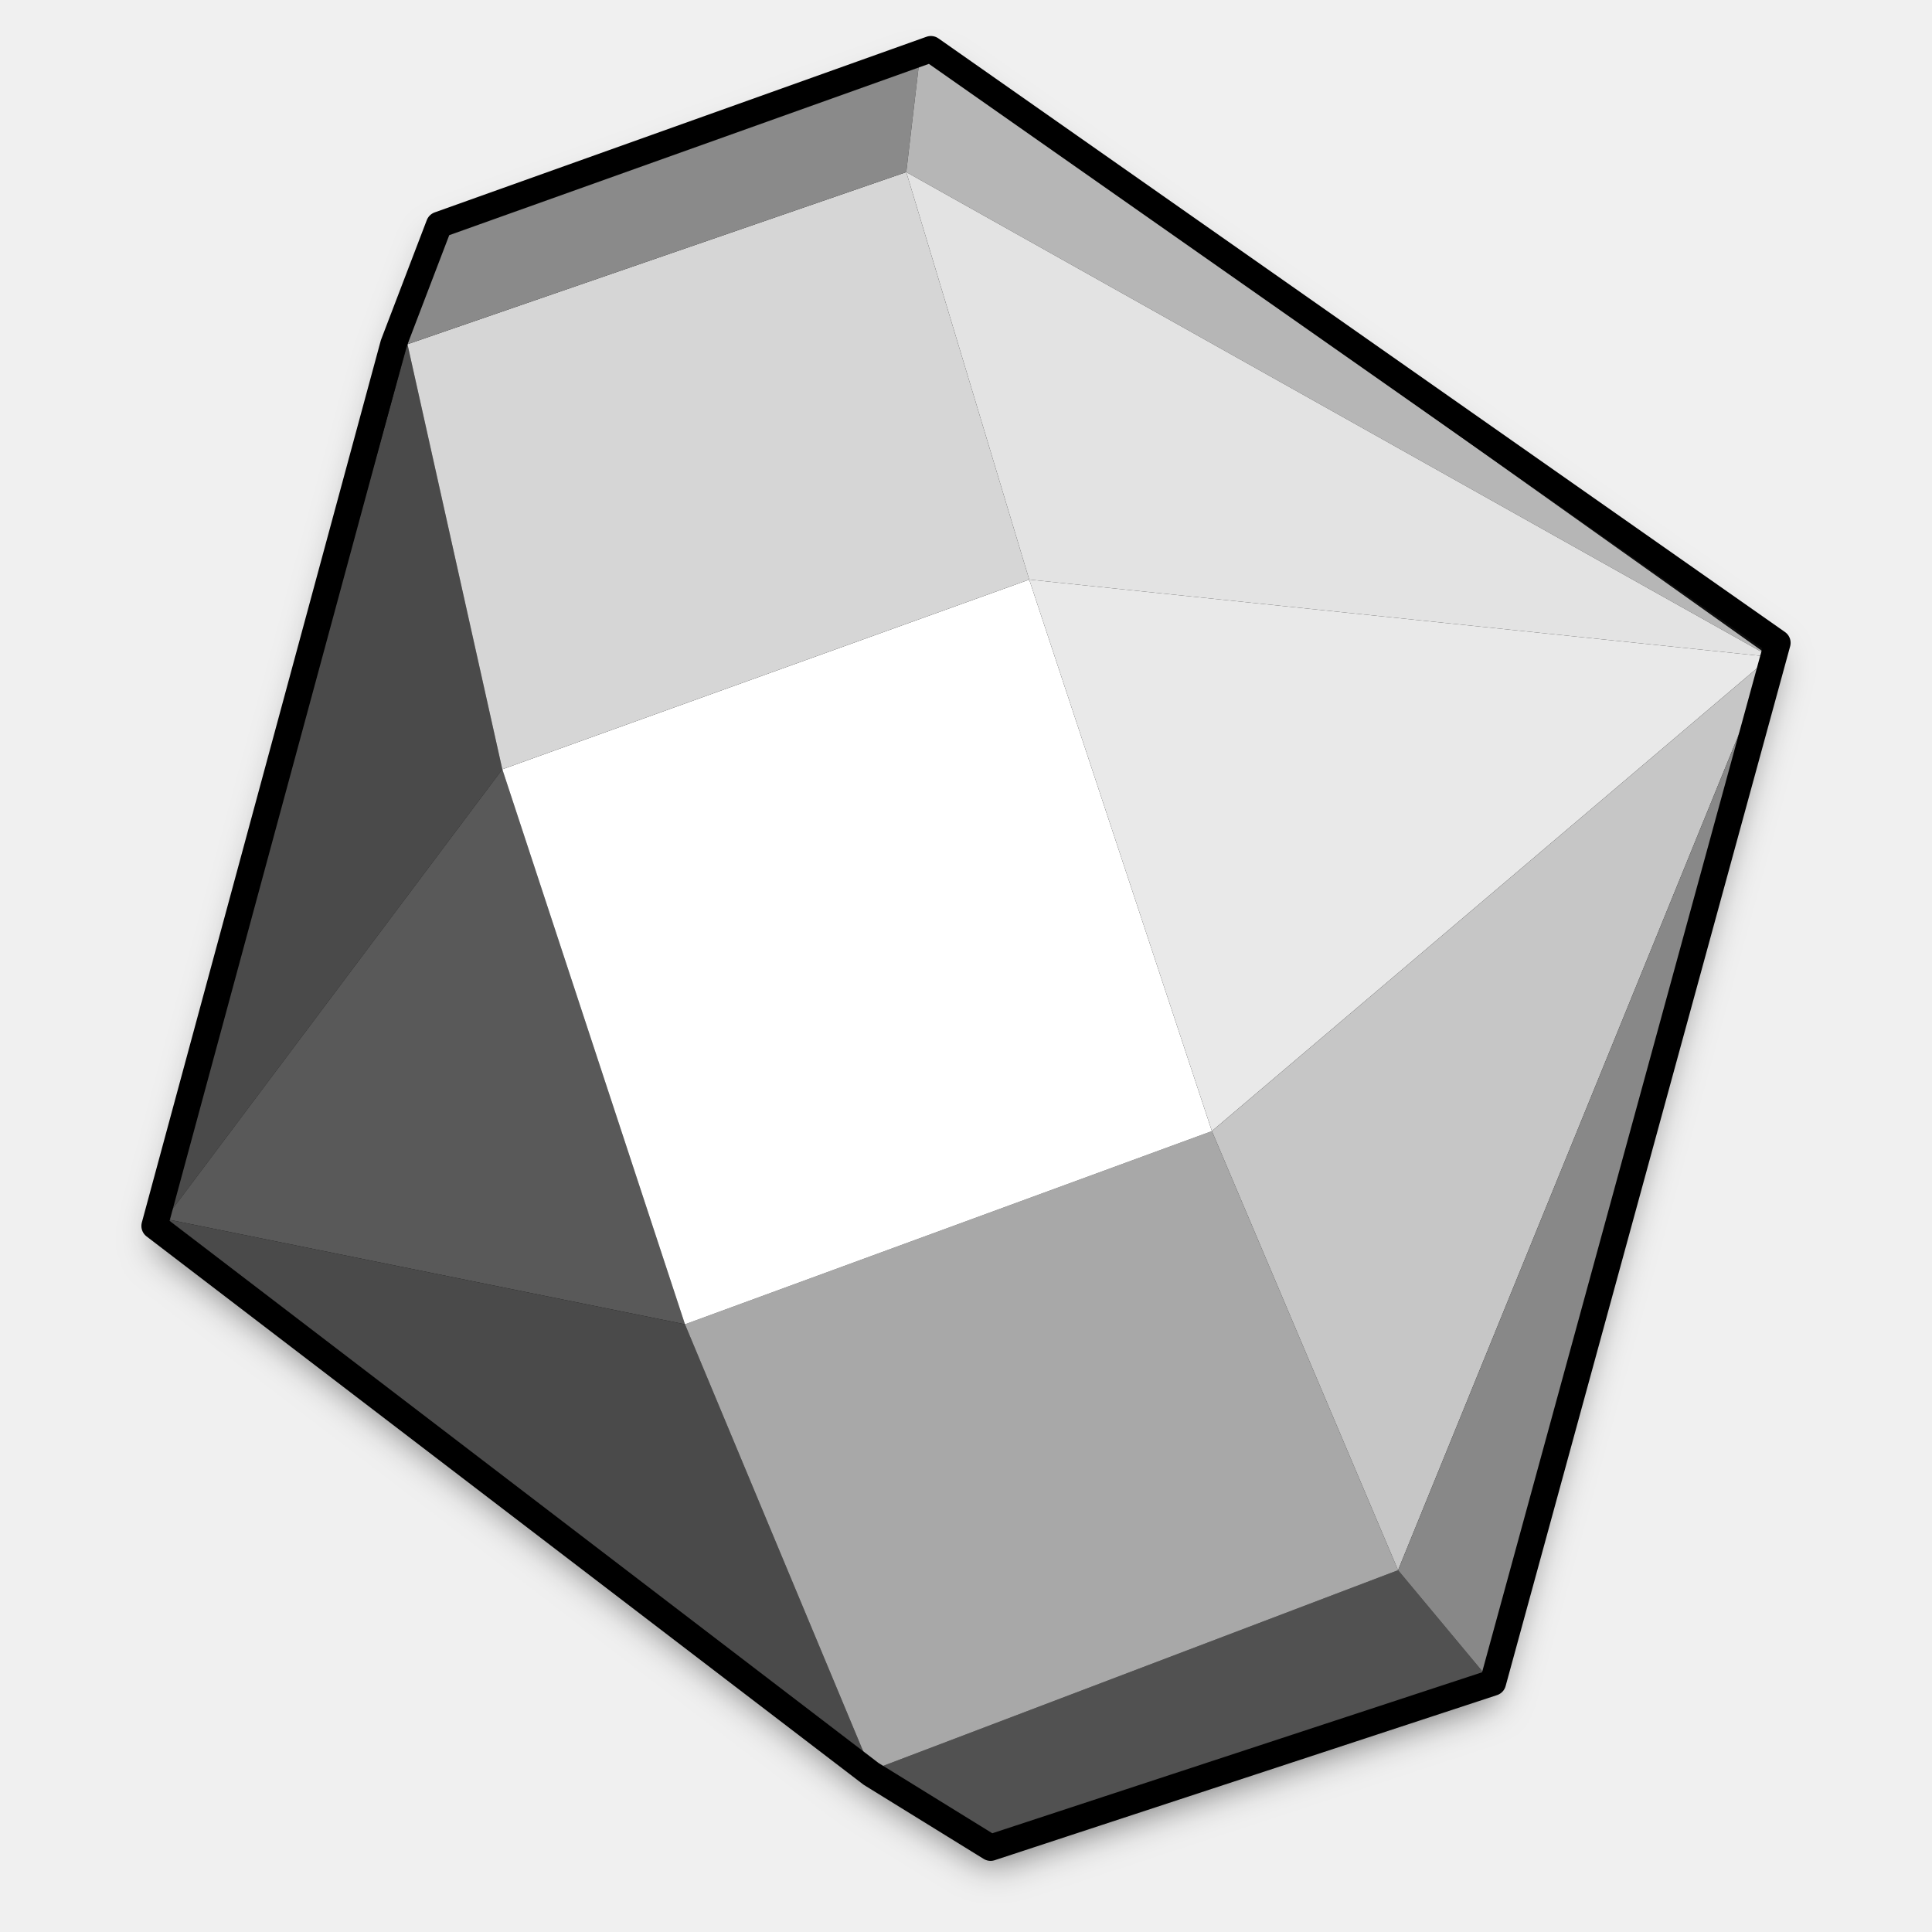
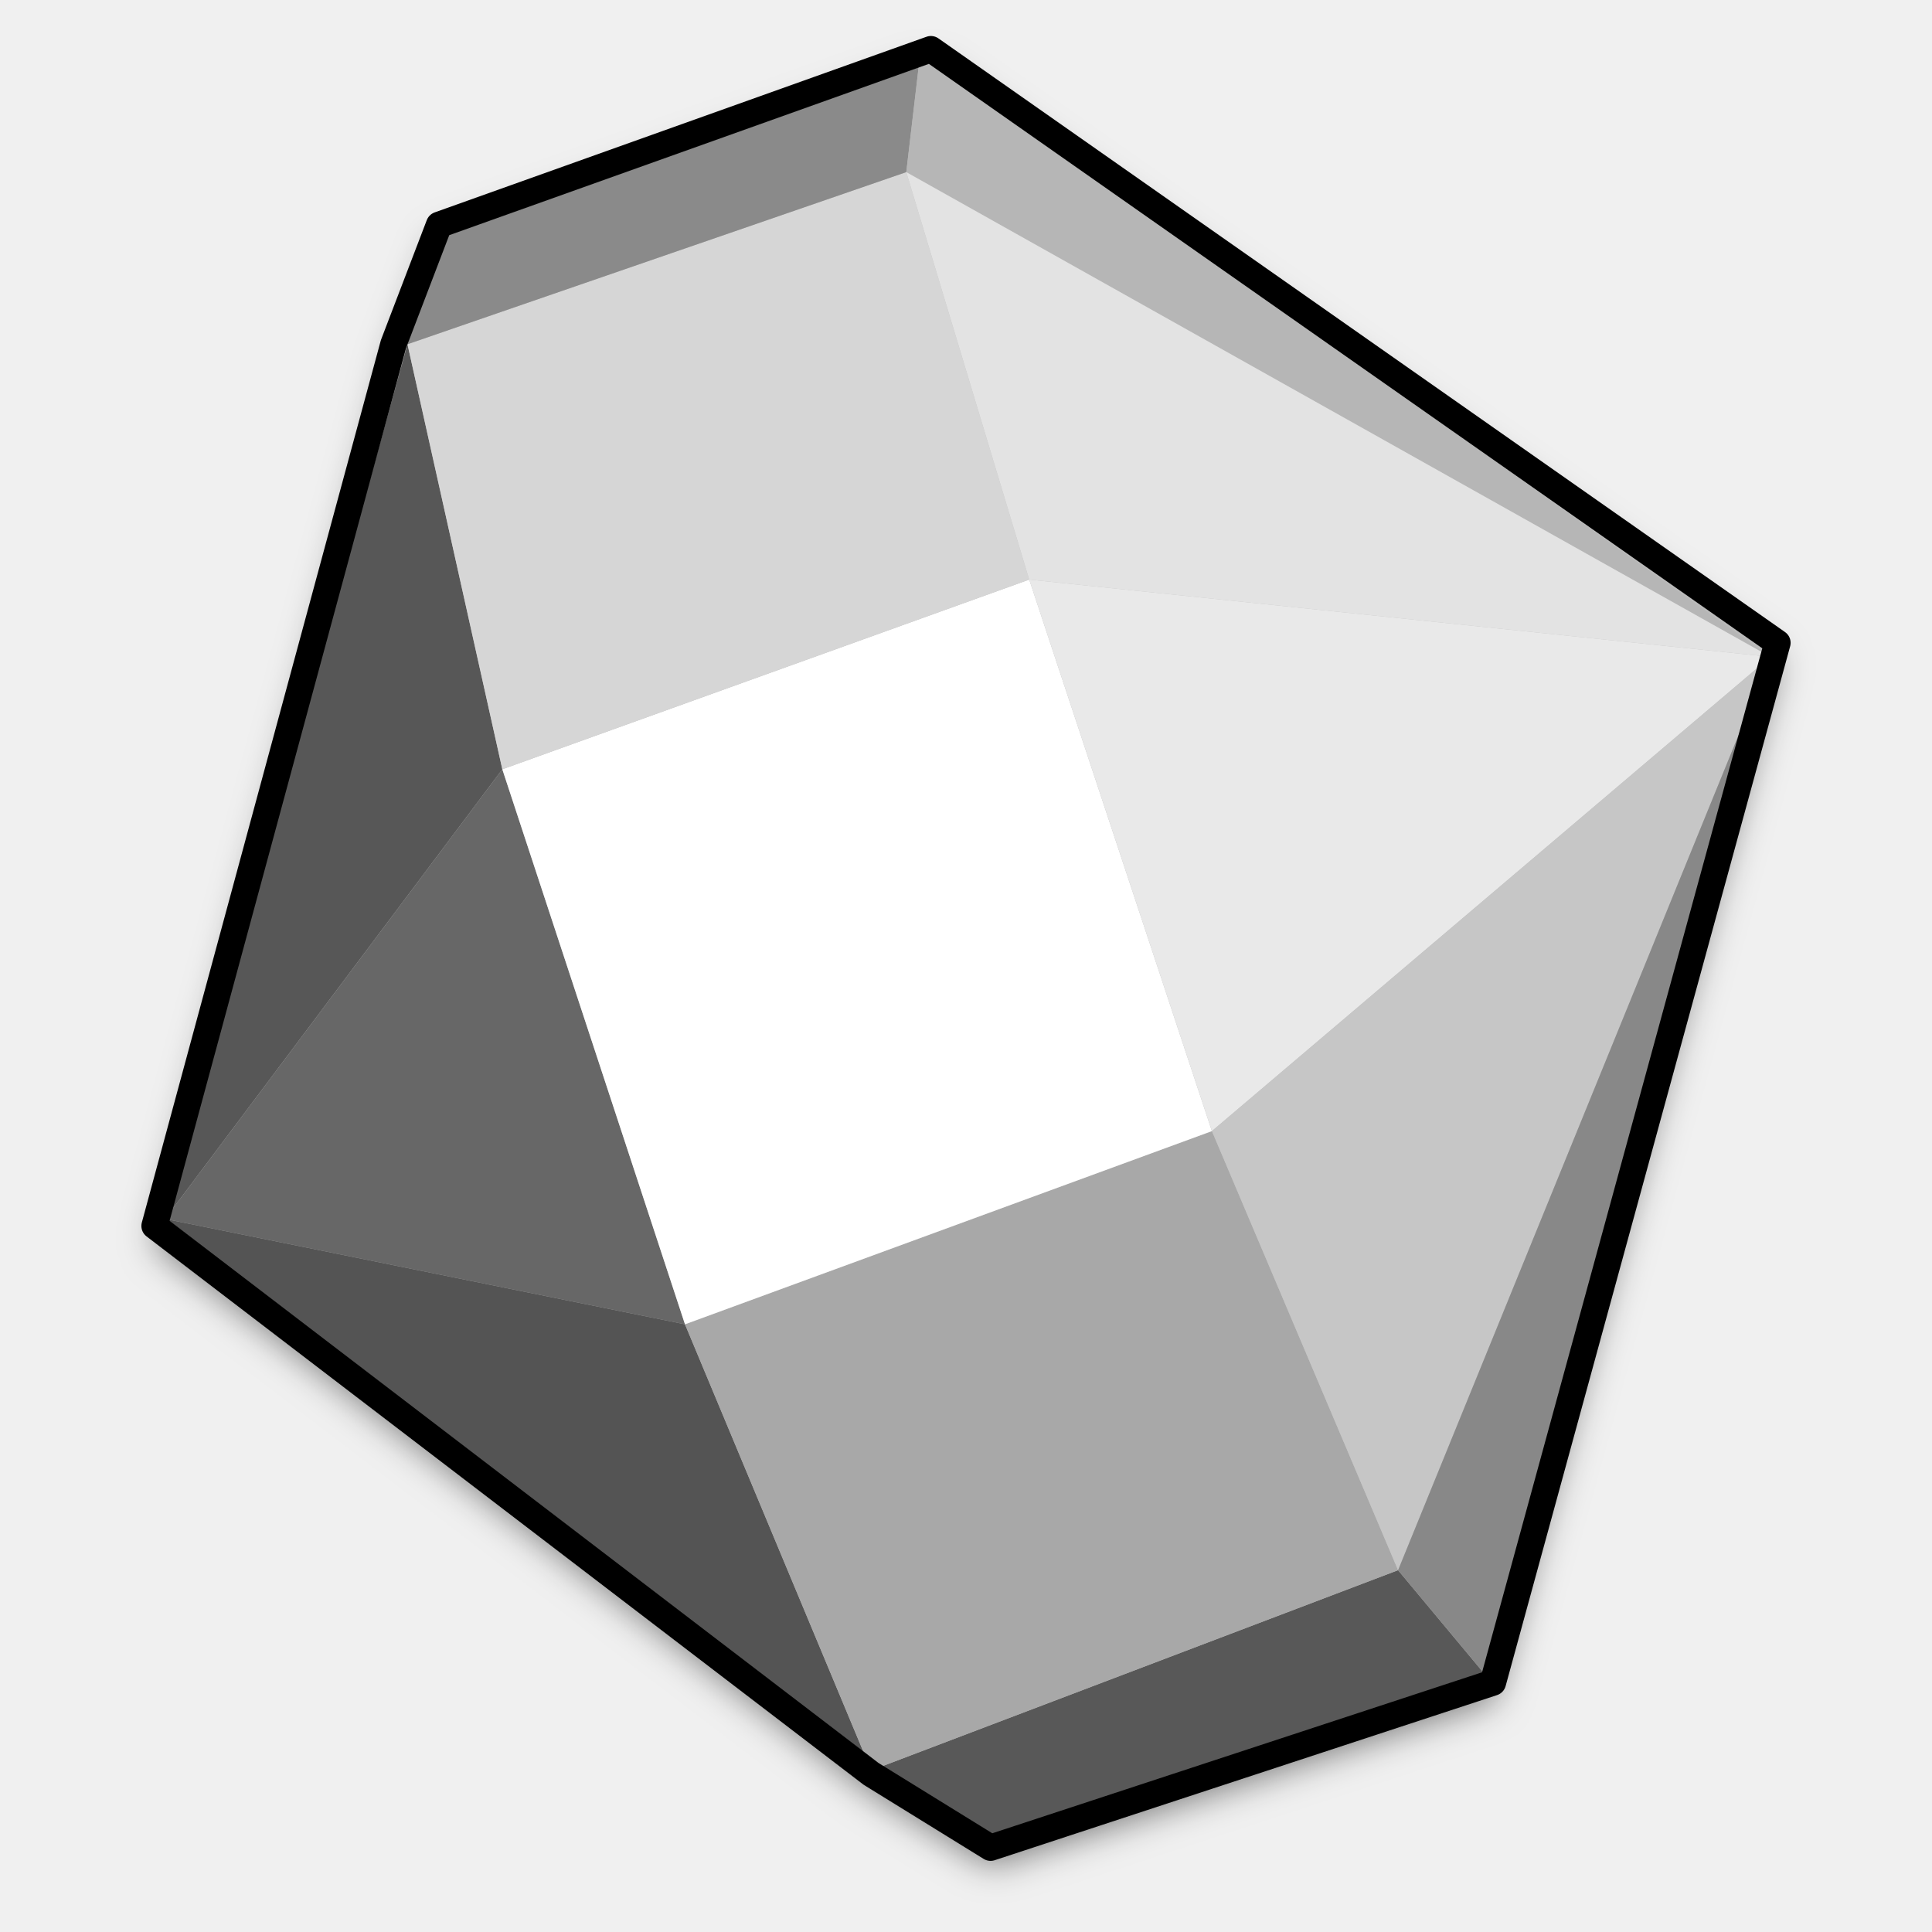
<svg xmlns="http://www.w3.org/2000/svg" viewBox="0 0 55 55">
  <style type="text/css">
- 		.st0{fill:#111;filter:url(#dropshadow);}
- 		.st1{fill:#4a4a4a;}
- 		.st2{fill:#595959;}
- 		.st3{fill:#4a4a4a;}
- 		.st4{fill:#515151;}
+ 		.st0{fill:#bbb;filter:url(#dropshadow);}
+ 		.st1{fill:#575757;}
+ 		.st2{fill:#676767;}
+ 		.st3{fill:#545454;}
+ 		.st4{fill:#585858;}
		.st5{fill:#A8A8A8;}
		.st6{fill:#FFFFFF;}
		.st7{fill:#D6D6D6;}
		.st8{fill:#8A8A8A;}
		.st9{fill:#B6B6B6;}
		.st10{fill:#E3E3E3;}
		.st11{fill:#E9E9E9;}
		.st12{fill:#C6C6C6;}
		.st13{fill:#888888;}
		.st14{fill:none;stroke:#000000;stroke-width:0.75;stroke-linejoin:round;stroke-miterlimit:10;}
	</style>
  <filter filterUnits="objectBoundingBox" id="dropshadow">
    <feOffset dx="0" dy=".5" in="SourceAlpha" result="defappShadowOffsetOuter1" />
    <feGaussianBlur stdDeviation=".5" in="defappShadowOffsetOuter1" result="defappShadowBlurOuter1" />
    <feColorMatrix values="0 0 0 0 0   0 0 0 0 0   0 0 0 0 0  0 0 0 0.5 0" type="matrix" in="defappShadowBlurOuter1" result="defappShadowMatrixOuter1" />
    <feMerge>
      <feMergeNode in="defappShadowMatrixOuter1" />
      <feMergeNode in="SourceGraphic" />
    </feMerge>
  </filter>
  <polygon class="st0" points="4.4,34.9 24.8,50.5 28.2,52.6 42.5,47.9 50.6,18.3 26.5,1.4 12.5,6.4 11.2,9.8 " />
  <polygon class="st1" points="4.7,34.7 14.3,21.9 11.6,9.8 " />
  <polygon class="st2" points="19.5,37.7 14.3,21.9 4.7,34.7 " />
  <polygon class="st3" points="24.8,50.4 19.5,37.7 4.7,34.7 " />
  <polygon class="st4" points="28.2,52.6 24.8,50.4 39.8,44.7 42.3,47.7 " />
  <polygon class="st5" points="24.8,50.4 39.8,44.7 34.5,32.2 19.5,37.7 " />
  <polygon class="st6" points="19.5,37.7 34.5,32.2 29.3,16.5 14.3,21.9 " />
  <polygon class="st7" points="14.3,21.9 29.3,16.5 25.8,4.9 11.6,9.8 " />
  <polygon class="st8" points="11.6,9.8 25.8,4.9 26.2,1.5 12.5,6.6 " />
  <polygon class="st9" points="26.2,1.5 50.4,18.7 25.8,4.9 " />
  <polygon class="st10" points="29.3,16.5 50.4,18.7 25.8,4.9 " />
  <polygon class="st11" points="34.5,32.2 50.4,18.7 29.3,16.5 " />
  <polygon class="st12" points="39.8,44.7 50.4,18.7 34.5,32.2 " />
  <polygon class="st13" points="42.3,47.7 50.4,18.7 39.8,44.7 " />
  <polygon class="st14" points="4.4,34.9 24.8,50.5 28.2,52.6 42.5,47.9 50.6,18.3 26.5,1.4 12.5,6.4 11.2,9.8 " />
</svg>
